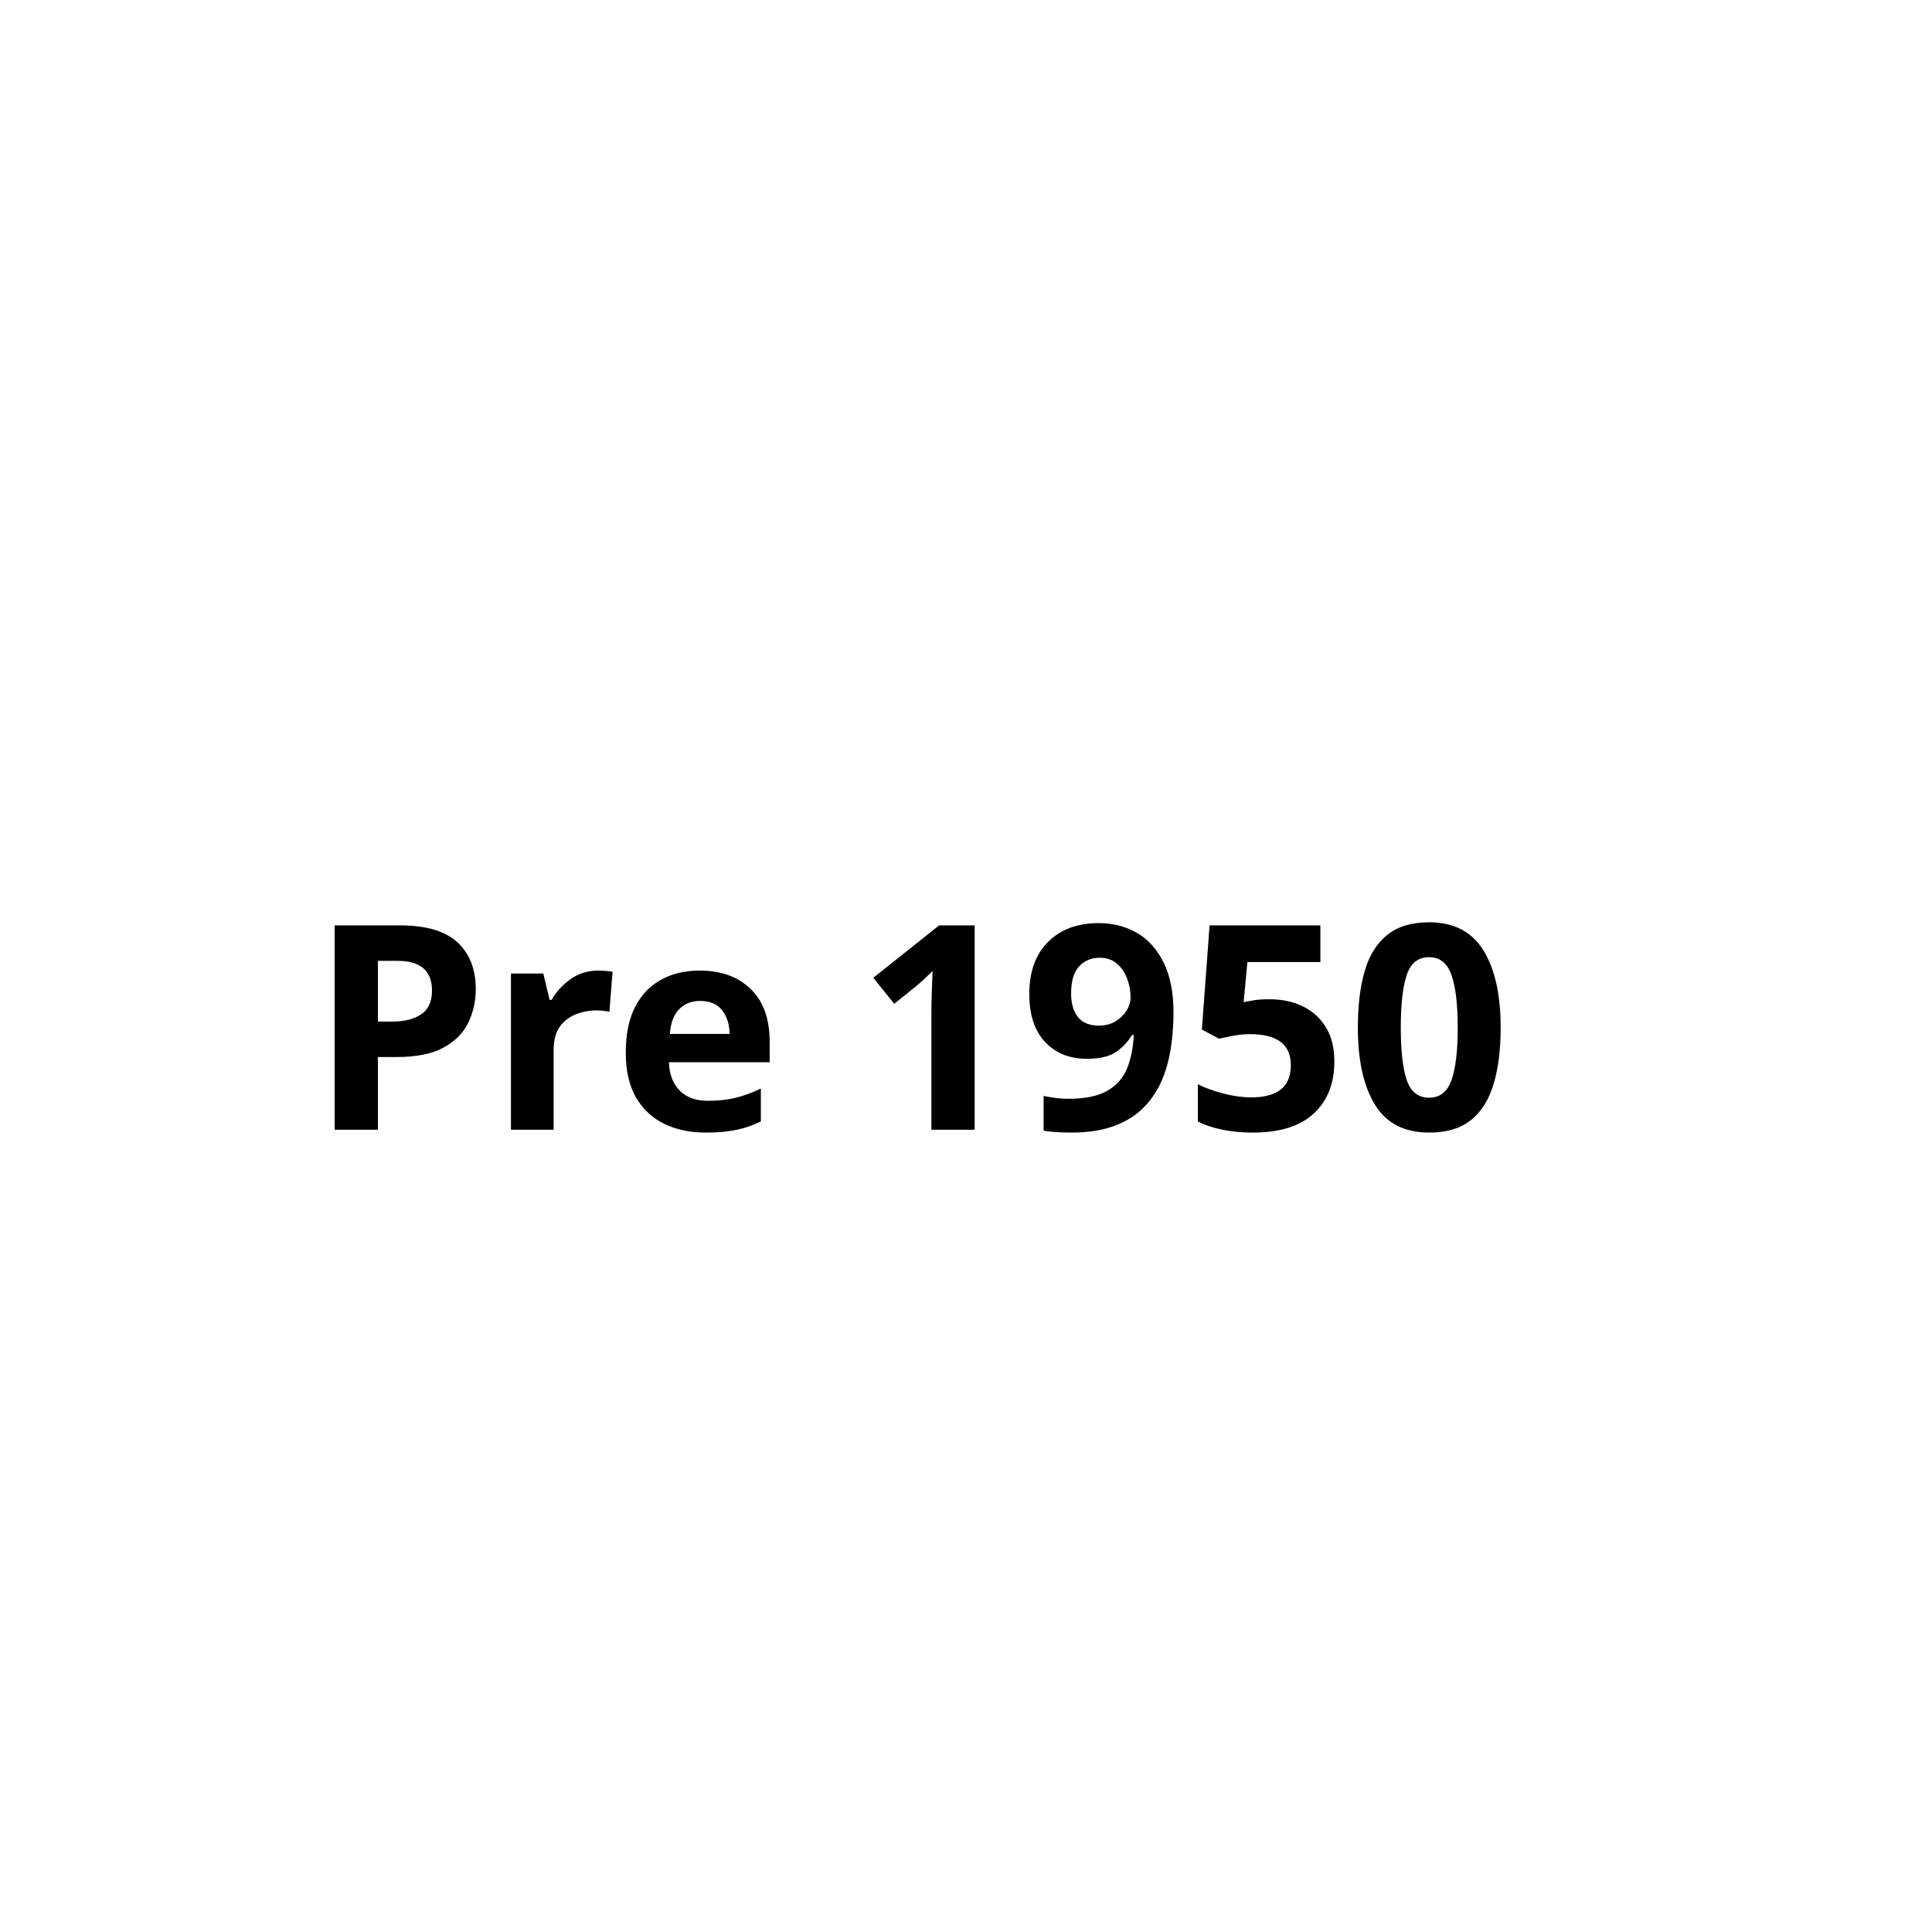
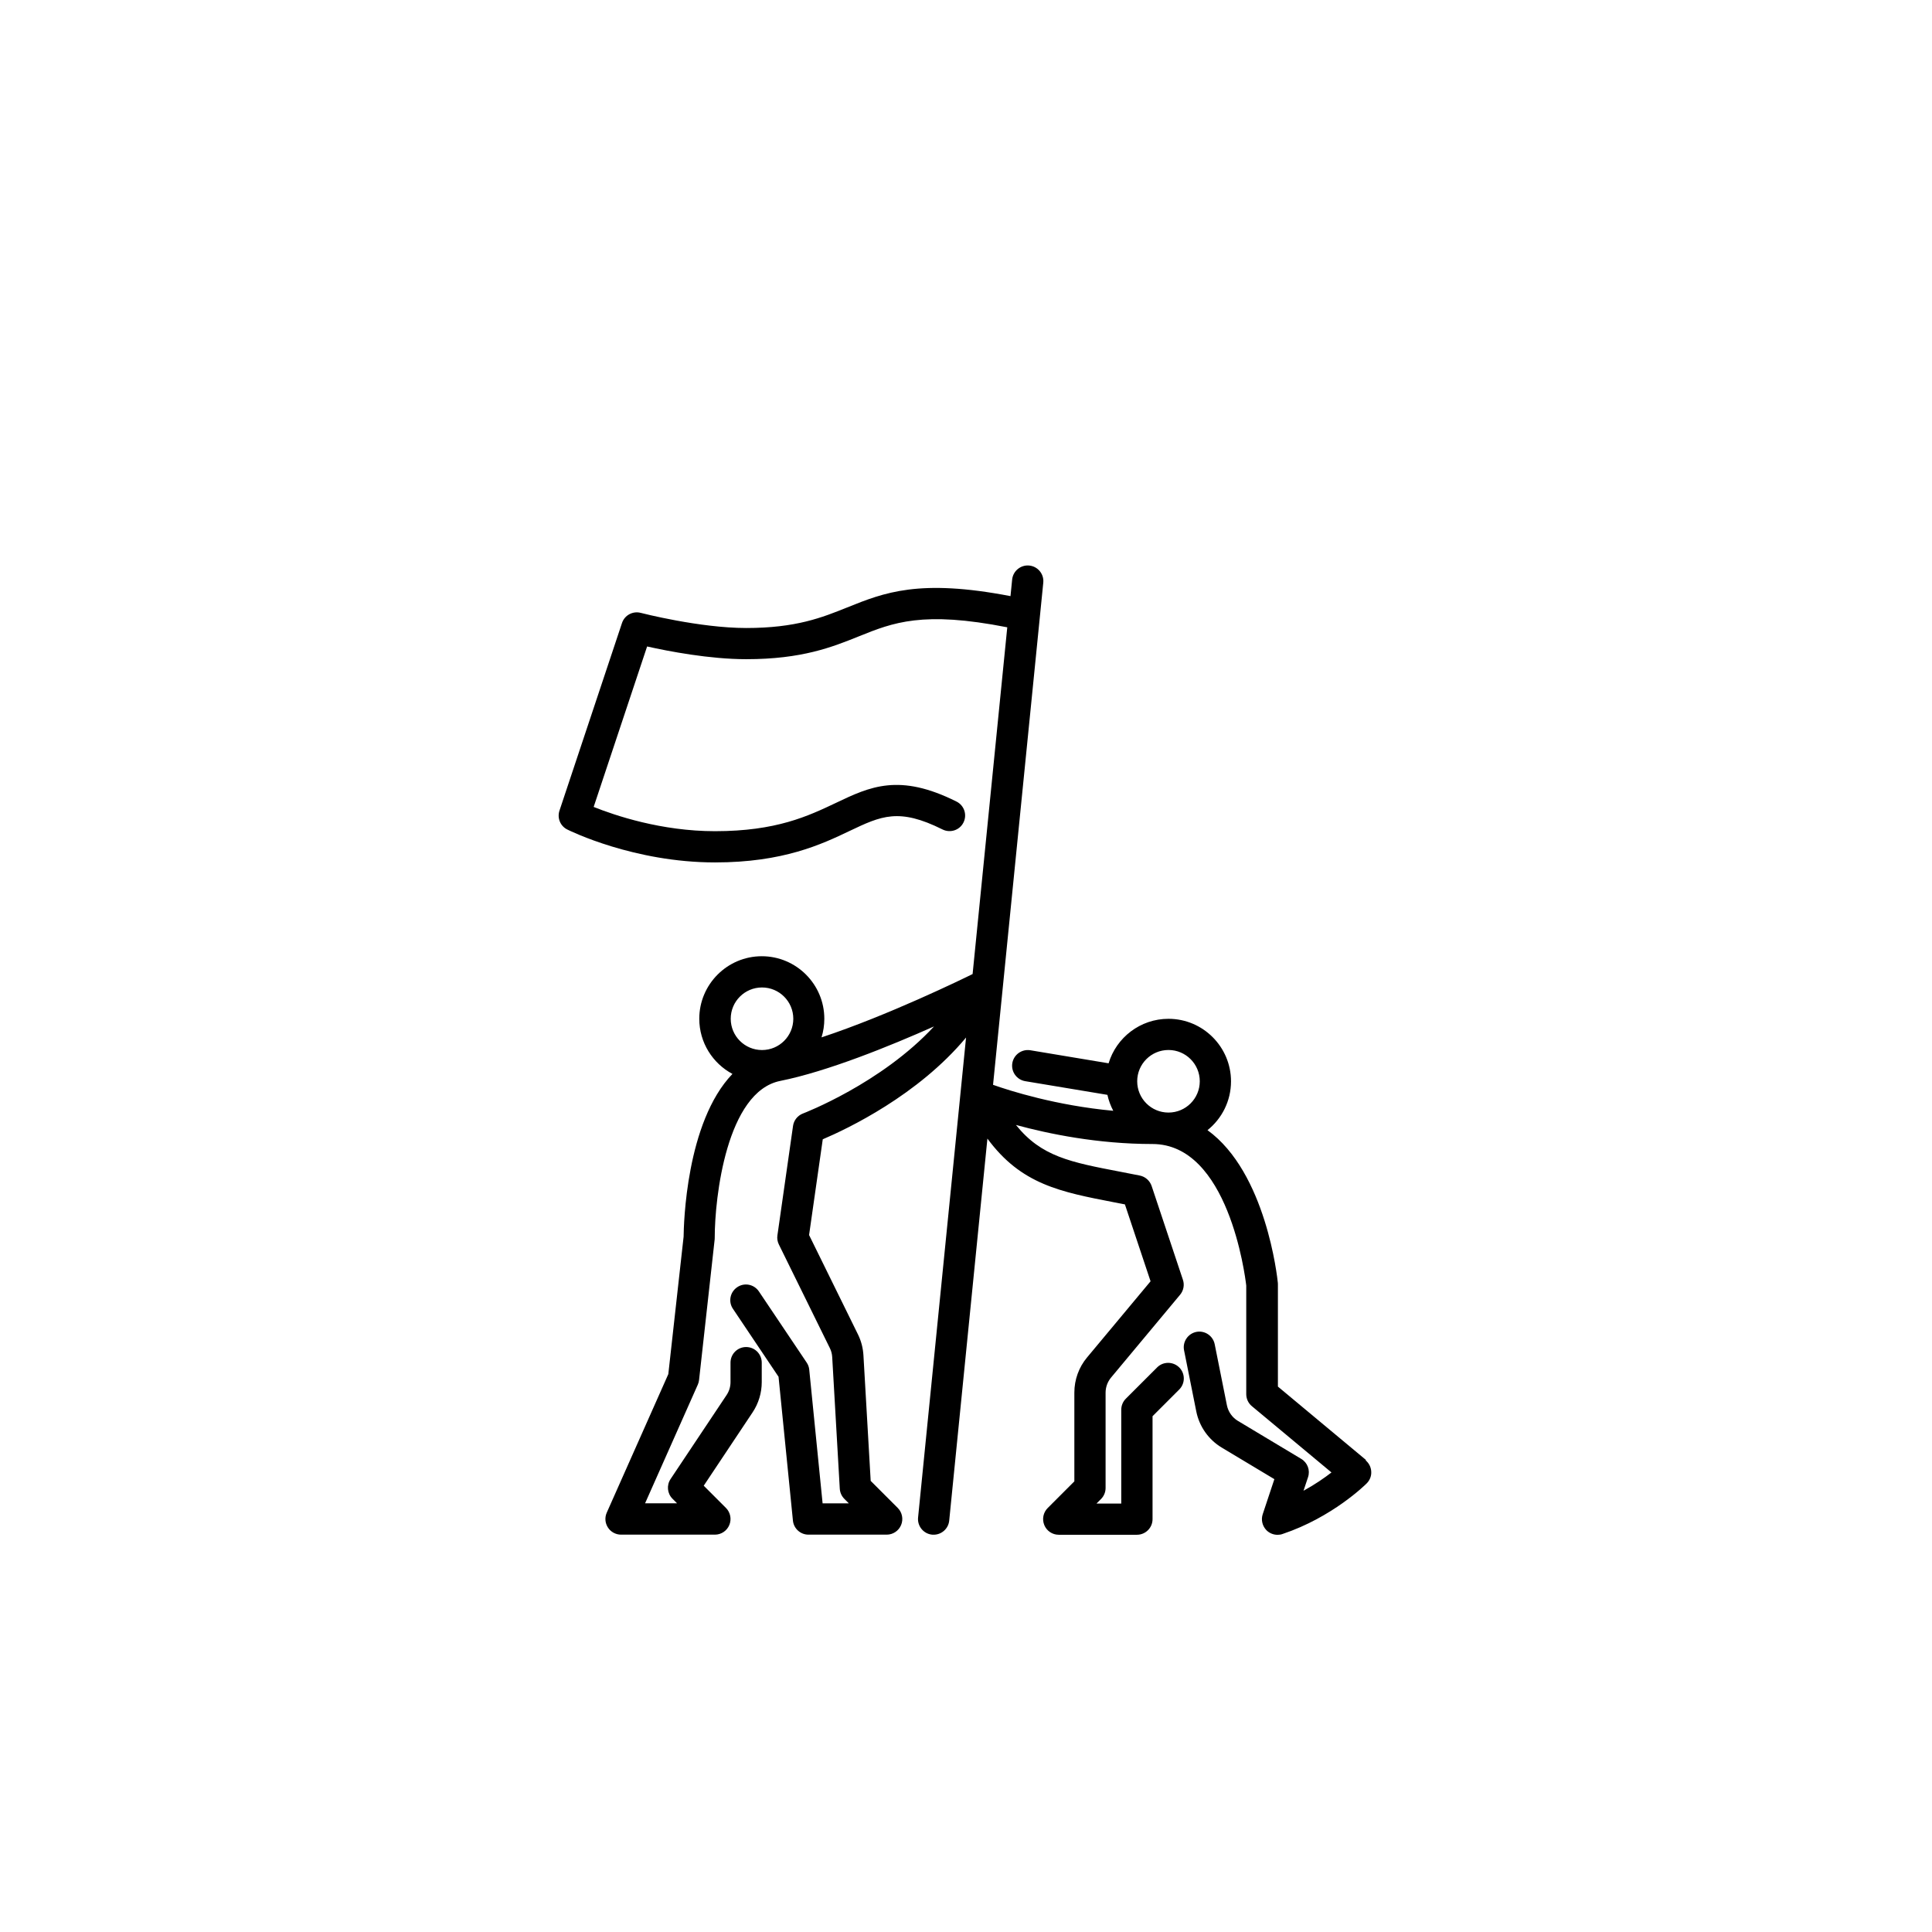
<svg xmlns="http://www.w3.org/2000/svg" id="Layer_1" data-name="Layer 1" viewBox="0 0 360 360">
-   <defs>
-     <style>
-       .cls-1 {
-         font-family: Nunito-Bold, Nunito;
-         font-size: 53.33px;
-         font-weight: 700;
-       }
-     </style>
-   </defs>
-   <text class="cls-1" transform="translate(57.56 210.51)">
-     <tspan x="0" y="0">Pre 1950</tspan>
-   </text>
+   <path d="M254.55,272.06l-16.43-13.69v-19.02c0-.1,0-.19-.01-.29-.1-1.03-2.2-20.58-13.11-28.47,2.67-2.14,4.38-5.42,4.38-9.1,0-6.42-5.23-11.65-11.65-11.65-5.26,0-9.72,3.5-11.16,8.29l-14.58-2.43c-1.58-.26-3.09.81-3.36,2.4-.26,1.59.81,3.09,2.4,3.36l15.32,2.55c.23,1.05.6,2.04,1.09,2.97-10.66-.98-19.33-3.75-22.4-4.84l9.36-93.57c.16-1.6-1.01-3.03-2.61-3.19-1.59-.16-3.03,1.01-3.19,2.61l-.31,3.09c-17.03-3.28-23.55-.66-30.43,2.11-4.68,1.88-9.53,3.83-18.8,3.83-8.72,0-19.55-2.79-19.66-2.82-1.49-.39-3.02.44-3.5,1.89l-11.65,34.96c-.46,1.38.16,2.88,1.46,3.52.5.25,12.44,6.13,27.52,6.13,12.74,0,19.87-3.38,25.07-5.86,5.91-2.81,9.18-4.35,17.33-.28,1.44.71,3.19.14,3.9-1.3.72-1.44.13-3.19-1.3-3.9-10.69-5.35-16.13-2.77-22.43.23-5.23,2.48-11.14,5.29-22.57,5.29-9.99,0-18.64-2.93-22.61-4.52l9.96-29.9c3.96.89,11.65,2.37,18.47,2.37,10.41,0,16.02-2.26,20.97-4.25,6.39-2.58,11.94-4.79,27.67-1.69l-6.46,64.61c-1.86.92-15.83,7.73-28.15,11.8.34-1.09.52-2.26.52-3.47,0-6.42-5.23-11.65-11.65-11.65s-11.65,5.23-11.65,11.65c0,4.45,2.51,8.32,6.18,10.28-8.67,9.03-9.07,28.12-9.1,30.33l-2.85,25.61-11.47,25.81c-.4.9-.32,1.94.22,2.77.53.83,1.46,1.33,2.45,1.33h17.48c1.18,0,2.24-.71,2.69-1.8.45-1.09.2-2.35-.63-3.18l-4.14-4.14,9.1-13.66c1.12-1.68,1.71-3.64,1.71-5.65v-3.62c0-1.61-1.3-2.91-2.91-2.91s-2.91,1.3-2.91,2.91v3.62c0,.87-.25,1.7-.74,2.43l-10.43,15.64c-.77,1.15-.62,2.69.36,3.67l.85.85h-5.96l9.83-22.12c.12-.28.2-.57.23-.86l2.91-26.22c.01-.1.01-.22.01-.32,0-7.44,2.21-27.19,12.22-29.19,8.79-1.76,20.44-6.5,28.64-10.15-9.83,10.63-24.23,16.15-24.41,16.22-1,.38-1.71,1.26-1.86,2.32l-2.91,20.39c-.09.58.01,1.17.27,1.7l9.5,19.31c.26.52.41,1.09.44,1.68l1.41,24.51c.04.71.34,1.38.84,1.89l.85.85h-4.89l-2.49-24.91c-.04-.48-.21-.93-.48-1.33l-8.9-13.25c-.9-1.34-2.71-1.7-4.04-.79-1.34.9-1.7,2.71-.79,4.04l8.49,12.65,2.68,26.8c.15,1.49,1.4,2.62,2.9,2.62h14.57c1.18,0,2.24-.71,2.69-1.8.45-1.09.2-2.35-.63-3.18l-5.04-5.04-1.35-23.39c-.08-1.37-.42-2.69-1.03-3.92l-9.1-18.5,2.55-17.84c4.59-1.95,17.74-8.2,26.7-18.96l-8.94,89.44c-.16,1.6,1.01,3.03,2.61,3.19.1.01.2.01.29.01,1.48,0,2.75-1.12,2.9-2.62l7.12-71.19c6.29,8.54,13.57,9.93,23.7,11.89.63.12,1.27.25,1.92.37l4.78,14.33-11.84,14.2c-1.53,1.83-2.36,4.15-2.36,6.53v16.55l-4.97,4.97c-.83.83-1.08,2.08-.63,3.18.45,1.09,1.51,1.8,2.69,1.8h14.57c1.61,0,2.91-1.3,2.91-2.91v-19.18l4.97-4.97c1.14-1.14,1.14-2.99,0-4.12s-2.99-1.14-4.12,0l-5.83,5.83c-.55.55-.85,1.29-.85,2.06v17.48h-4.62l.85-.85c.55-.55.85-1.29.85-2.06v-17.76c0-1.02.36-2.01,1.01-2.8l12.88-15.45c.64-.77.84-1.83.52-2.78l-5.83-17.48c-.34-.99-1.17-1.73-2.19-1.94-1.26-.25-2.47-.48-3.63-.71-9.34-1.79-14.74-2.83-19.46-8.72,6.1,1.66,15.25,3.55,25.43,3.55,14.1,0,17.25,24.37,17.48,26.38v20.23c0,.86.38,1.69,1.05,2.24l14.83,12.35c-1.3,1.01-3.07,2.24-5.21,3.41l.84-2.52c.44-1.3-.09-2.72-1.27-3.42l-11.8-7.08c-1.05-.63-1.79-1.69-2.04-2.89l-2.28-11.4c-.32-1.57-1.85-2.6-3.42-2.29-1.57.32-2.6,1.85-2.29,3.42l2.28,11.4c.56,2.81,2.29,5.27,4.75,6.74l9.8,5.88-2.17,6.53c-.35,1.05-.07,2.2.7,2.99.55.55,1.3.85,2.06.85.31,0,.62-.04.92-.15,9.29-3.1,15.45-9.18,15.7-9.44.58-.58.89-1.37.84-2.19-.04-.82-.42-1.58-1.05-2.1l.02-.02ZM141.99,184c3.21,0,5.83,2.61,5.83,5.83s-2.61,5.83-5.83,5.83-5.83-2.61-5.83-5.83,2.61-5.83,5.83-5.83ZM217.73,195.65c3.21,0,5.83,2.61,5.83,5.83s-2.61,5.83-5.83,5.83-5.83-2.61-5.83-5.83,2.61-5.83,5.83-5.83Z" />
</svg>
